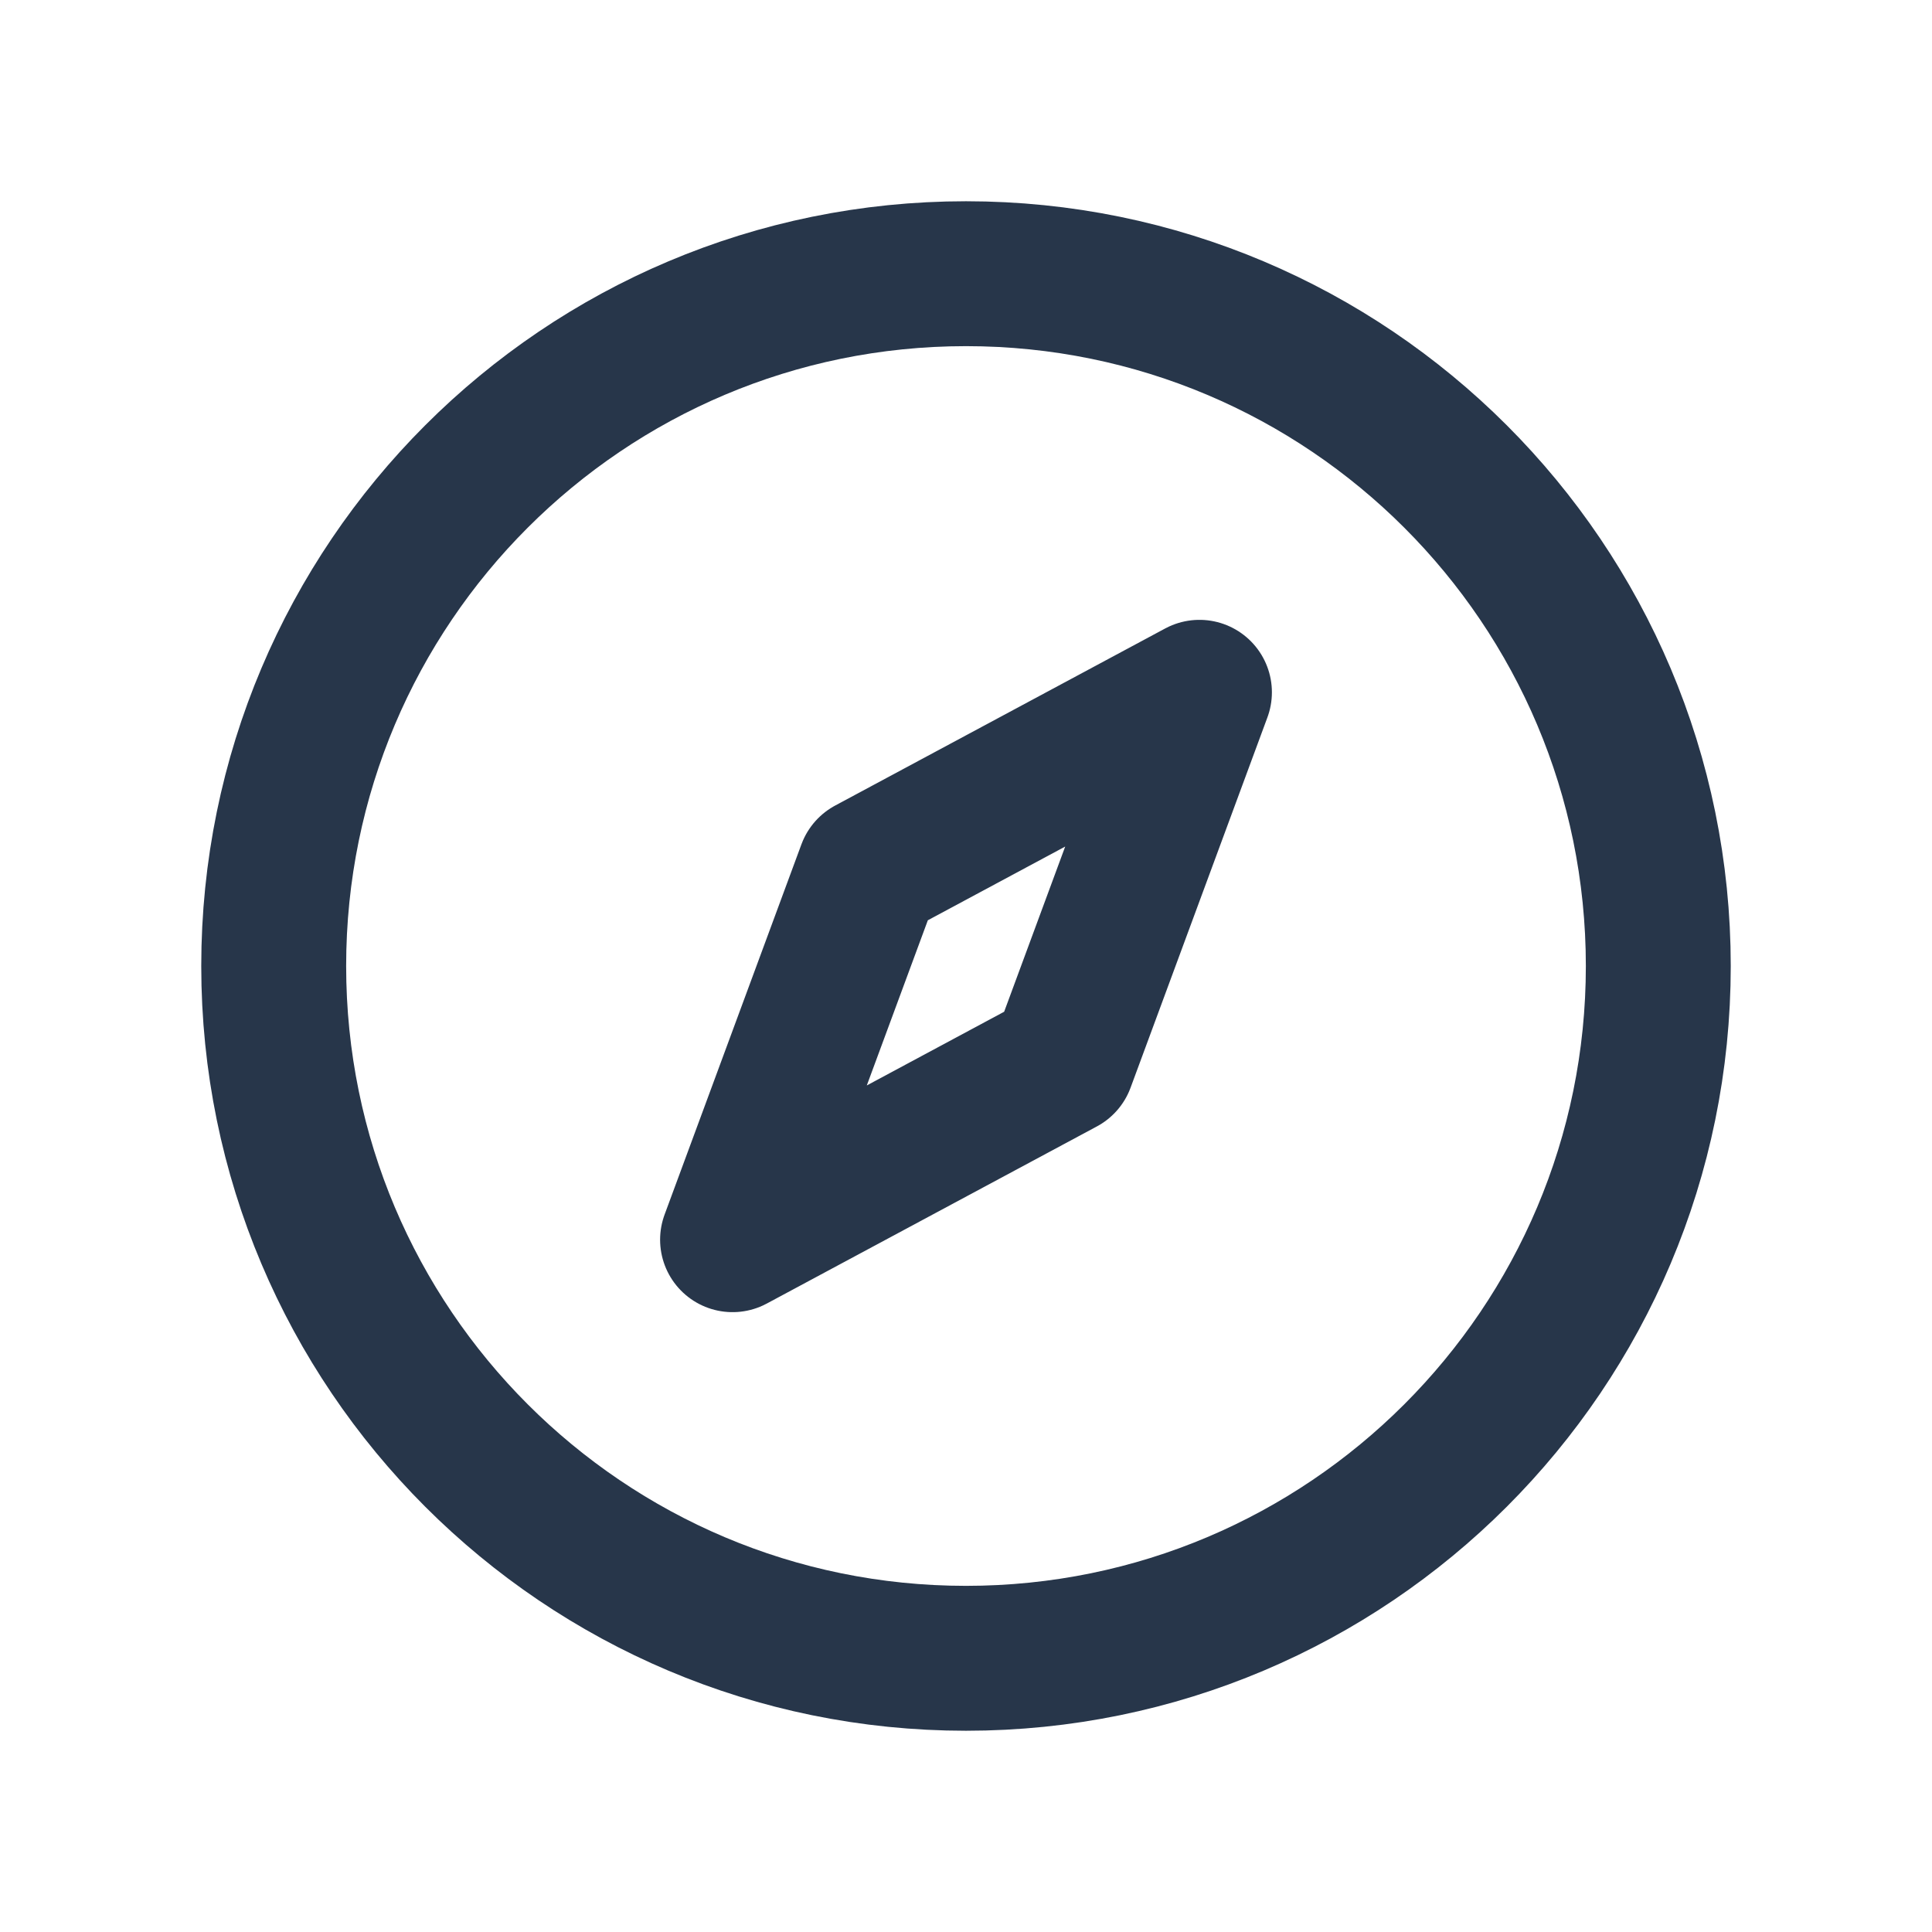
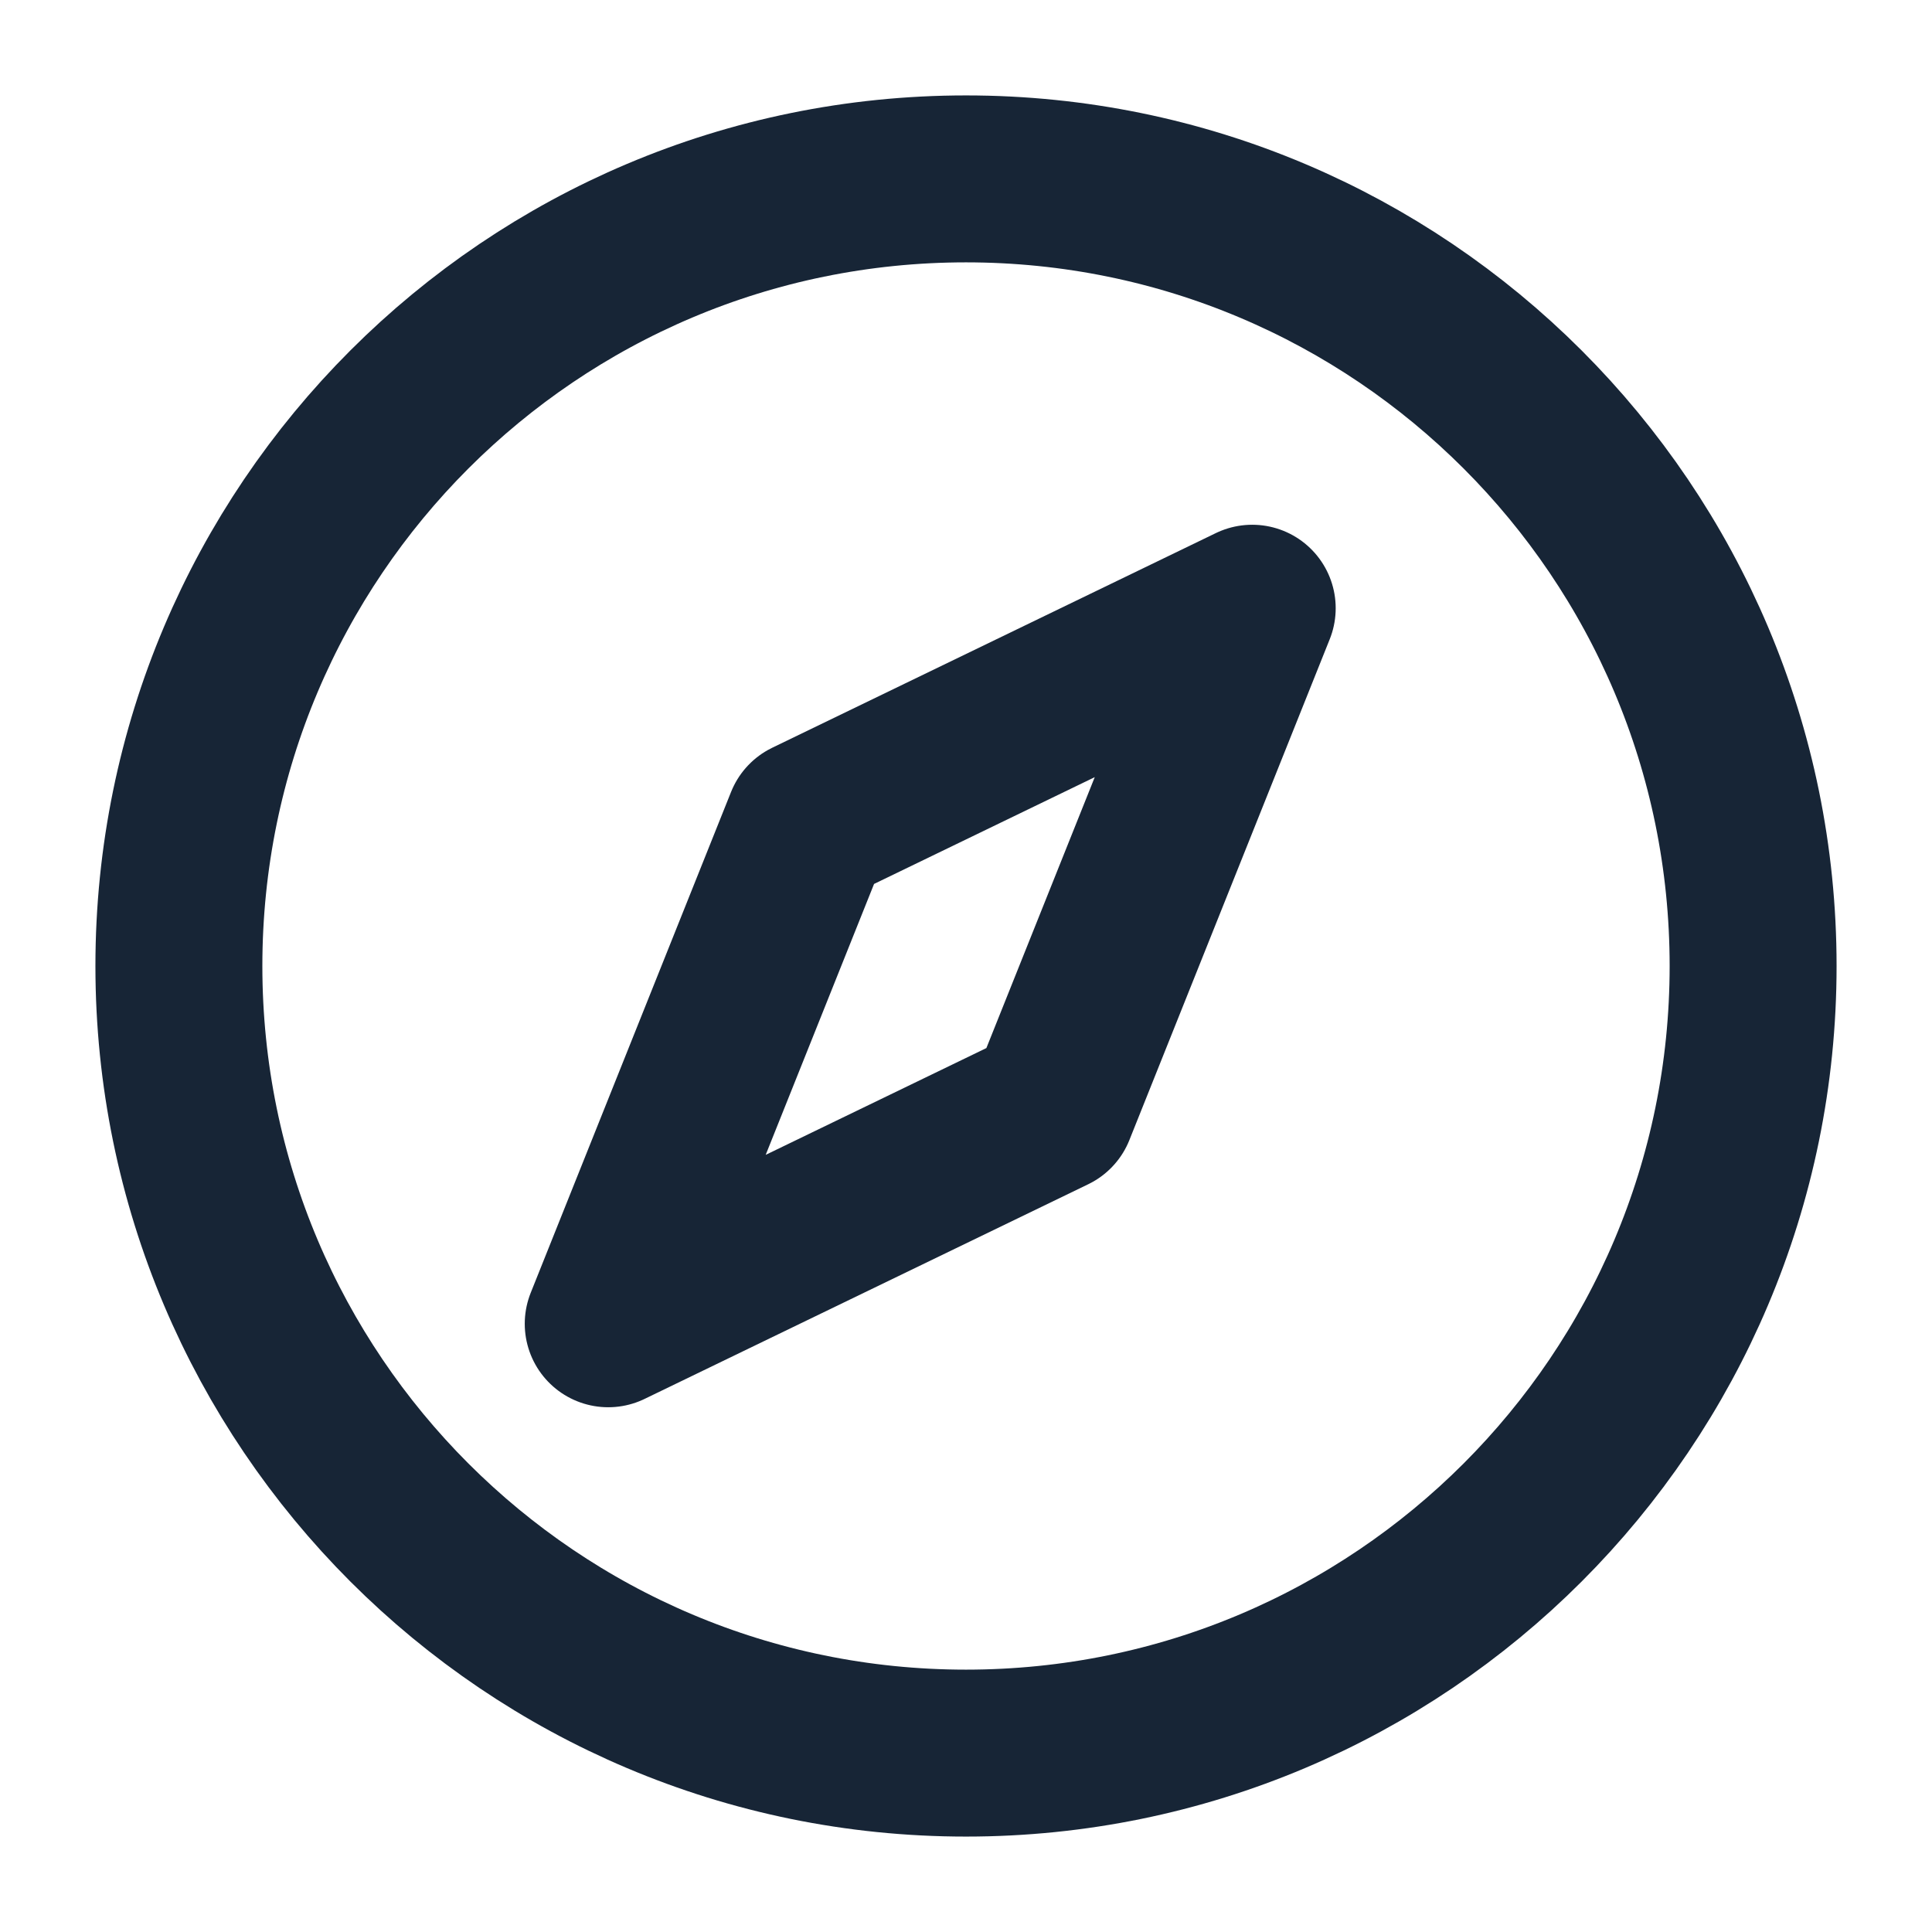
- <svg xmlns="http://www.w3.org/2000/svg" width="24" height="24" viewBox="0 0 24 24" fill="none" stroke="#27364a" stroke-width="1.8" stroke-linecap="round" stroke-linejoin="round">
-   <circle cx="12" cy="12" r="8.6" />
-   <path d="m14.9 8.6-1.7 4.6-4.1 2.2 1.7-4.6 4.1-2.2Z" />
+ <svg xmlns="http://www.w3.org/2000/svg" width="27" height="27" viewBox="0 0 27 27" fill="none" stroke="#172536" stroke-width="2.333" stroke-linecap="round" stroke-linejoin="round">
+   <circle cx="13.5" cy="13.5" r="11" />
+   <path d="m17.5 8.5-2.8 7-6.2 3 2.8-7 6.2-3Z" />
</svg>
